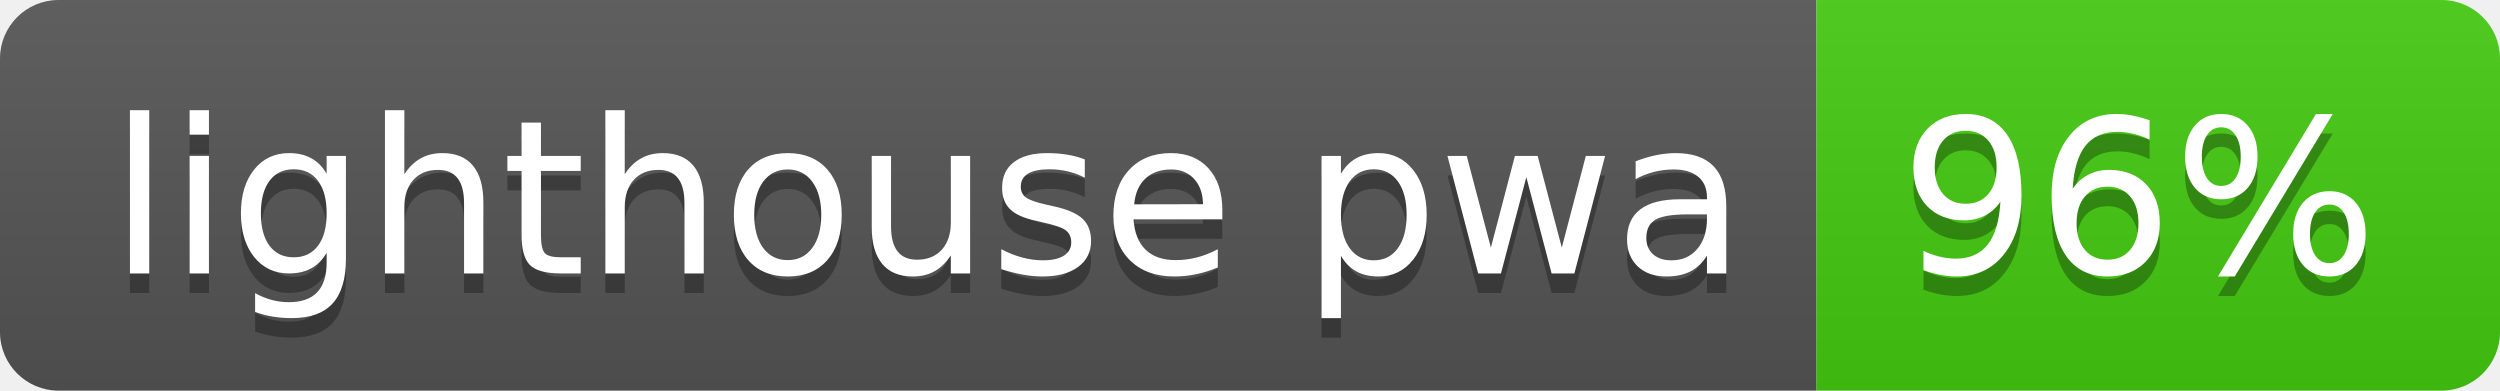
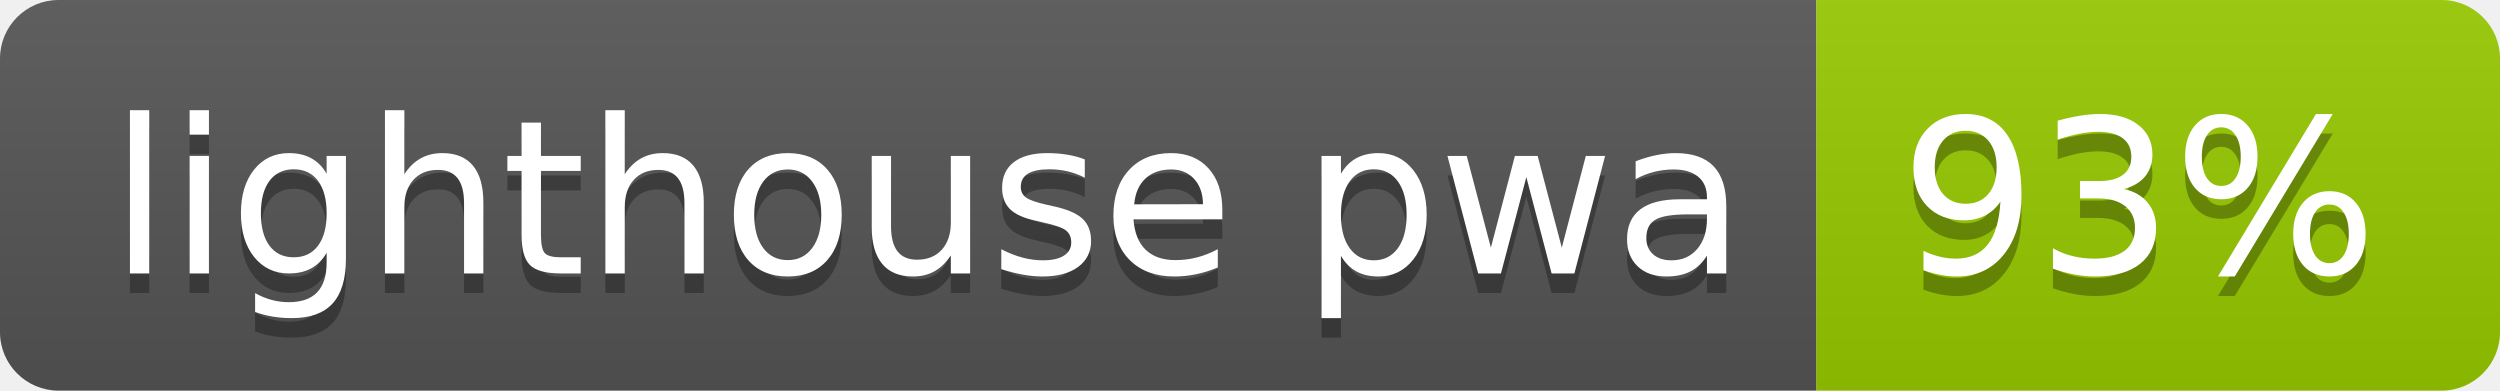
<svg xmlns="http://www.w3.org/2000/svg" width="128" height="20">
  <linearGradient id="s" x2="0" y2="100%">
    <stop offset="0" stop-color="#bbb" stop-opacity=".1" />
    <stop offset="1" stop-opacity=".1" />
  </linearGradient>
  <clipPath id="r">
    <rect width="128" height="20" rx="3" fill="#fff" />
  </clipPath>
  <g clip-path="url(#r)">
    <rect width="93" height="20" fill="#555" />
-     <rect x="93" width="35" height="20" fill="#4c1" />
+     <rect x="93" width="35" height="20" fill="#97ca00" />
    <rect width="128" height="20" fill="url(#s)" />
  </g>
  <g fill="#fff" text-anchor="middle" font-family="Verdana,Geneva,DejaVu Sans,sans-serif" text-rendering="geometricPrecision" font-size="110">
    <text x="475" y="150" fill="#010101" fill-opacity=".3" transform="scale(.1)" textLength="830">lighthouse pwa</text>
    <text x="475" y="140" transform="scale(.1)" textLength="830">lighthouse pwa</text>
-     <text x="1095" y="150" fill="#010101" fill-opacity=".3" transform="scale(.1)" textLength="250">96%</text>
-     <text x="1095" y="140" transform="scale(.1)" textLength="250">96%</text>
+     <text x="1095" y="150" fill="#010101" fill-opacity=".3" transform="scale(.1)" textLength="250">93%</text>
+     <text x="1095" y="140" transform="scale(.1)" textLength="250">93%</text>
  </g>
</svg>
